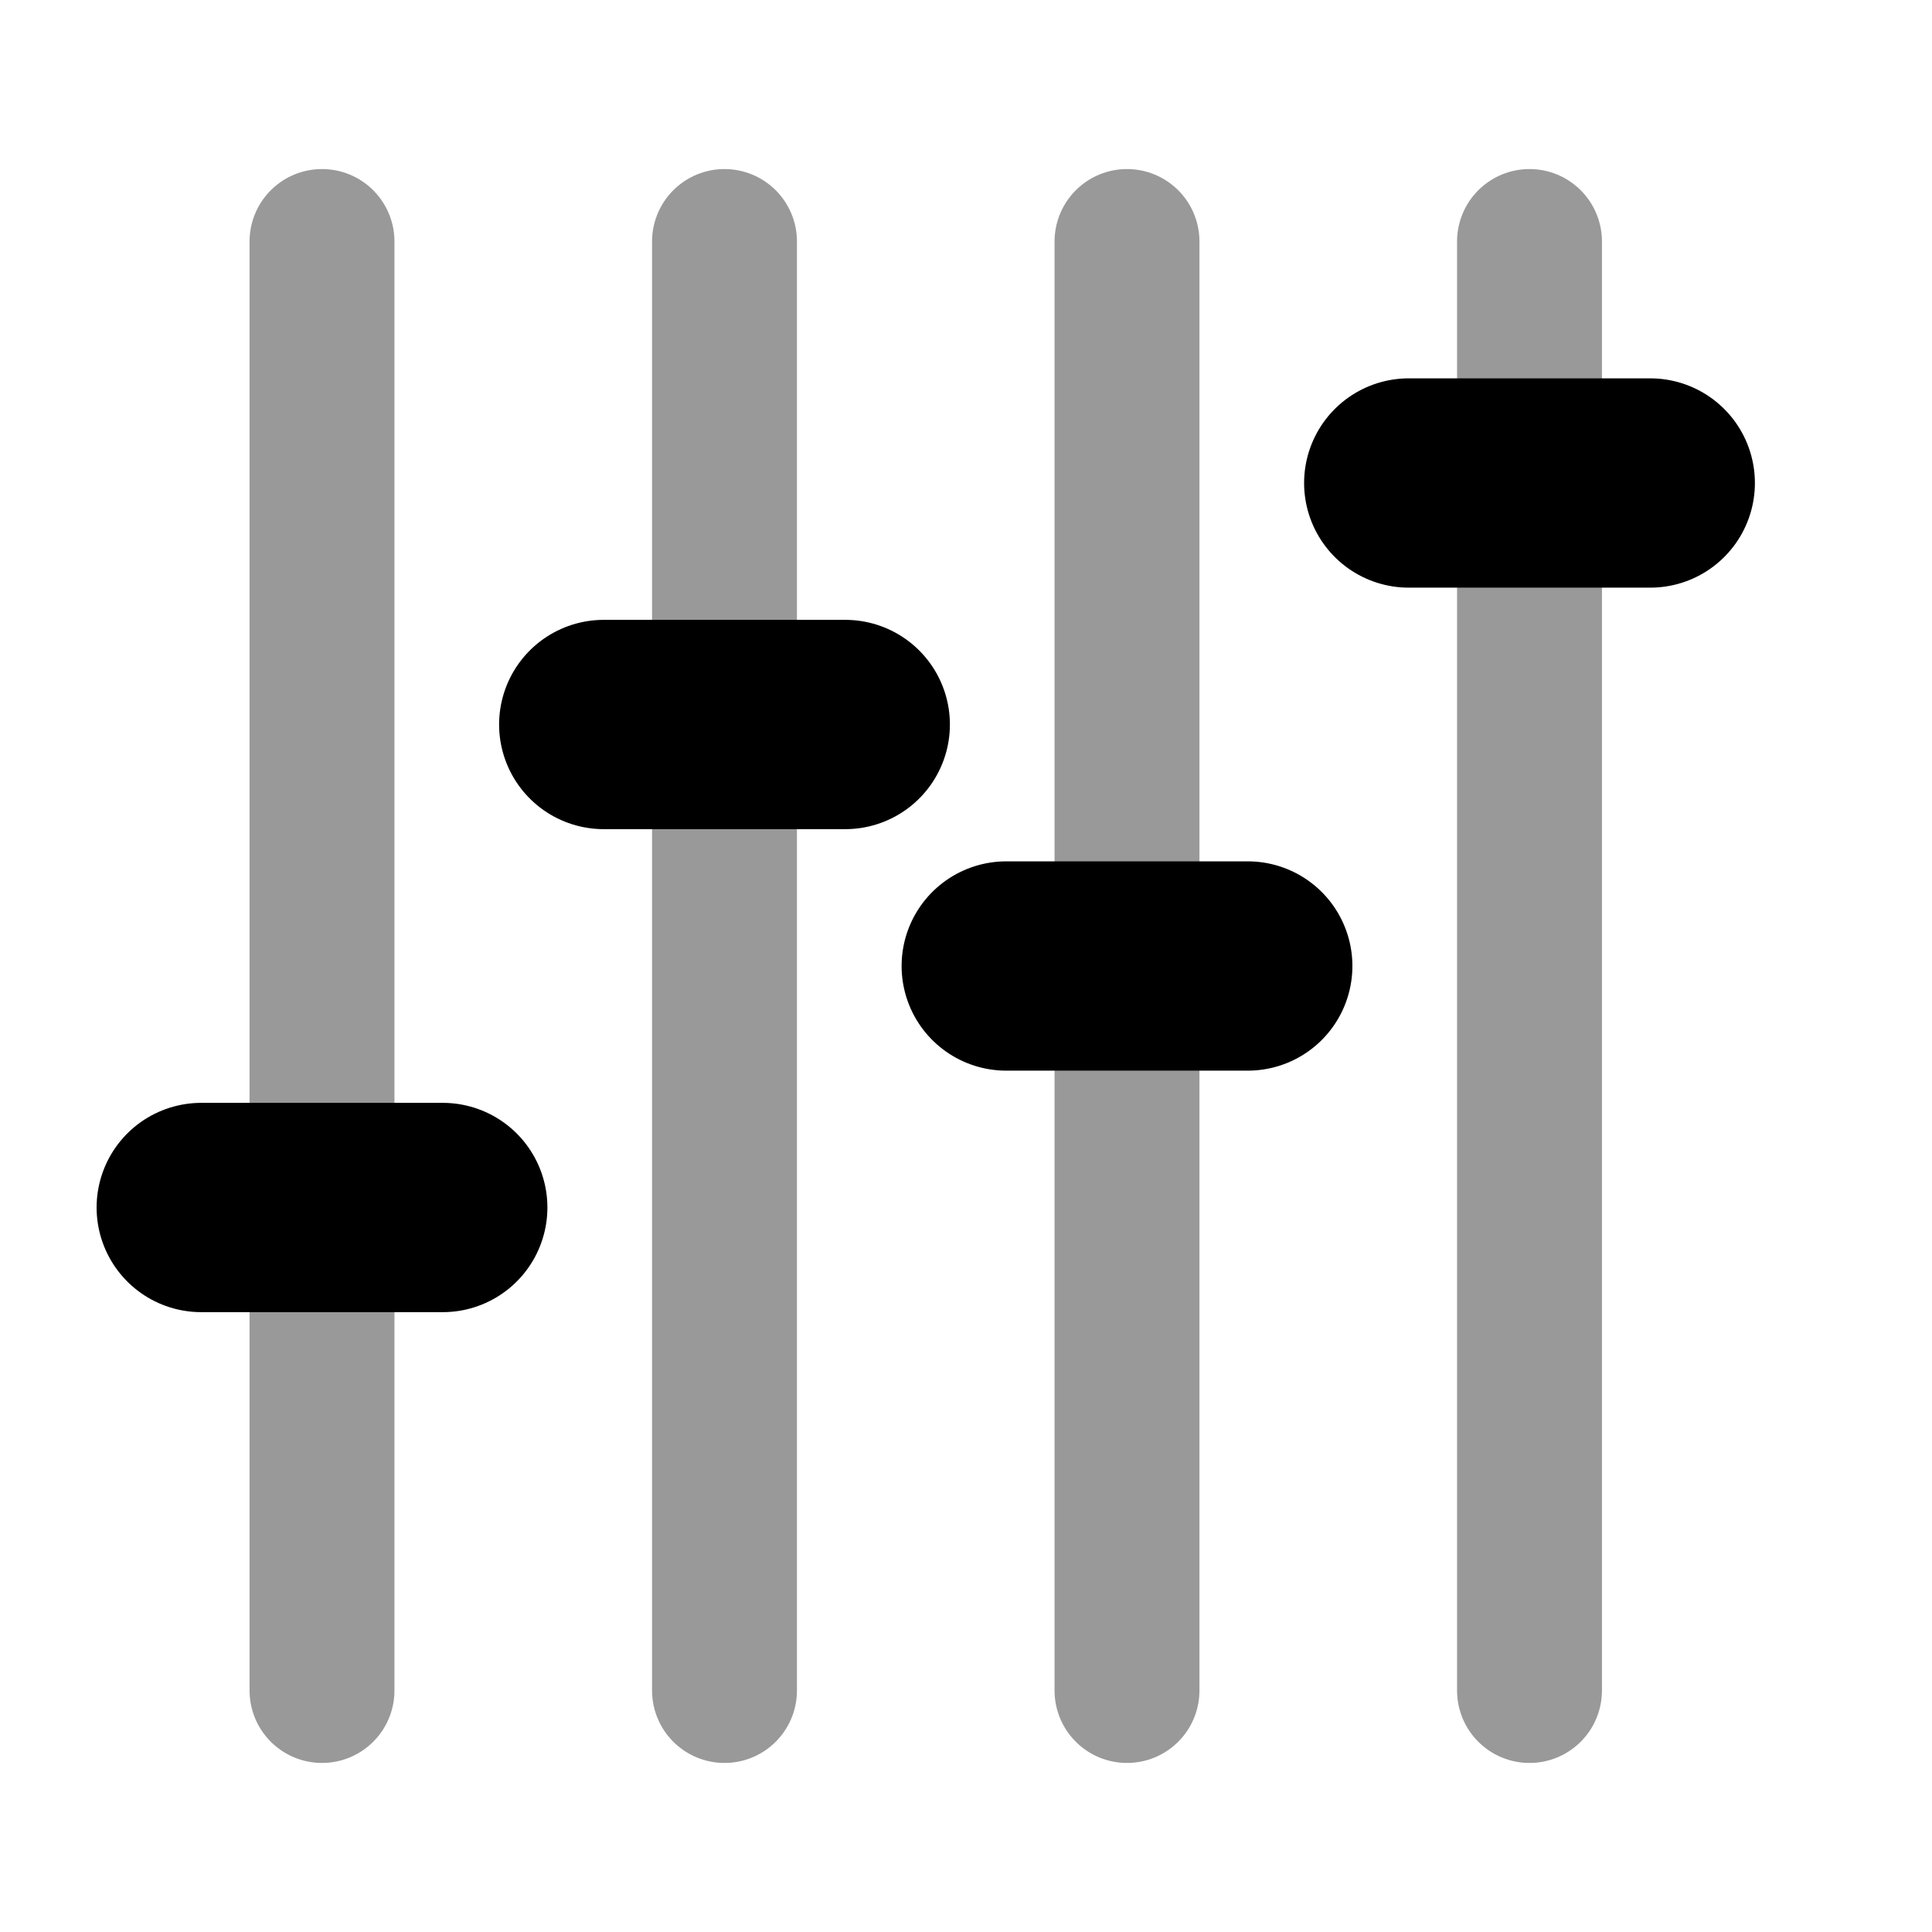
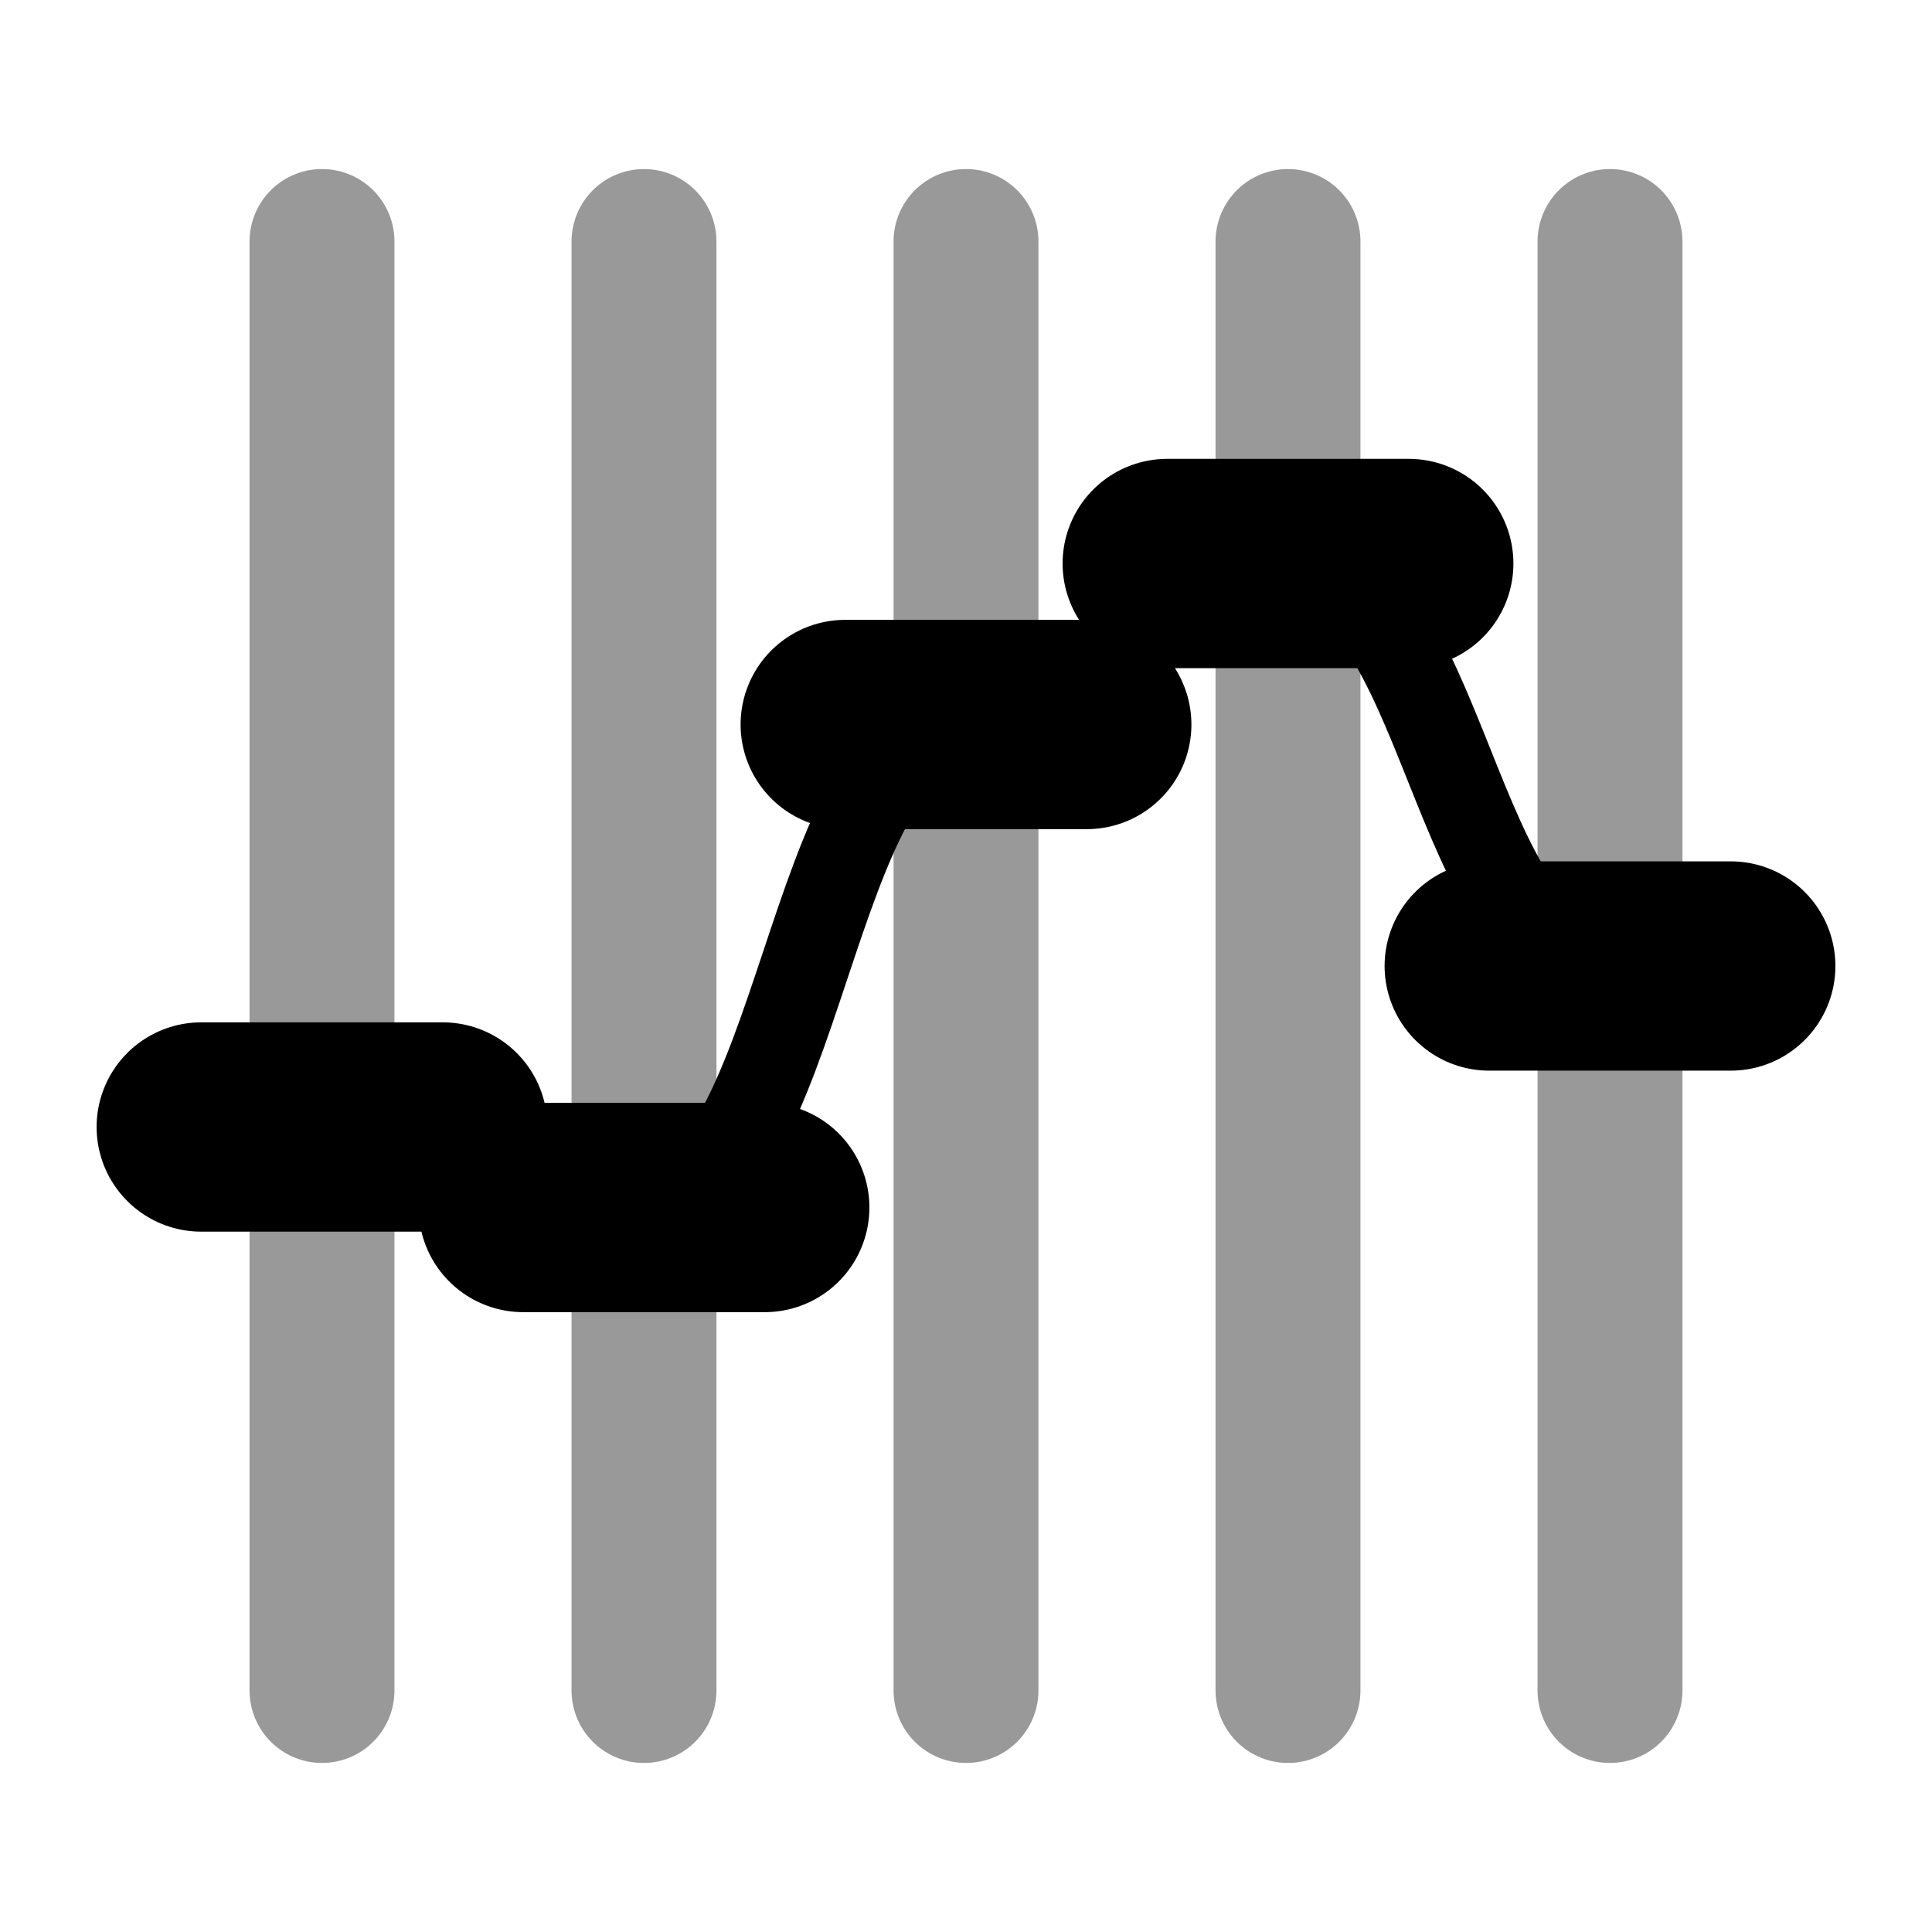
<svg xmlns="http://www.w3.org/2000/svg" viewBox="0 0 24 24" width="24" height="24" fill="none" stroke="currentColor" stroke-width="1.8" stroke-linecap="round" stroke-linejoin="round">
-   <path d="M4 3v18M9 3v18M14 3v18M19 3v18" opacity=".4" />
-   <path d="M2.5 15h3M7.5 9h3M12.5 12h3M17.5 6h3" stroke-width="2.6" />
+   <path d="M4 3v18M8 3v18M12 3v18M16 3v18M20 3v18" opacity=".4" />
+   <path d="M2.5 14h3M6.5 15h3M10.5 9h3M14.5 7h3M18.5 12h3" stroke-width="2.6" />
+   <path d="M4 14C6 14 6 15 8 15S10 9 12 9S14 7 16 7S18 12 20 12" stroke-width="1.1" />
</svg>
